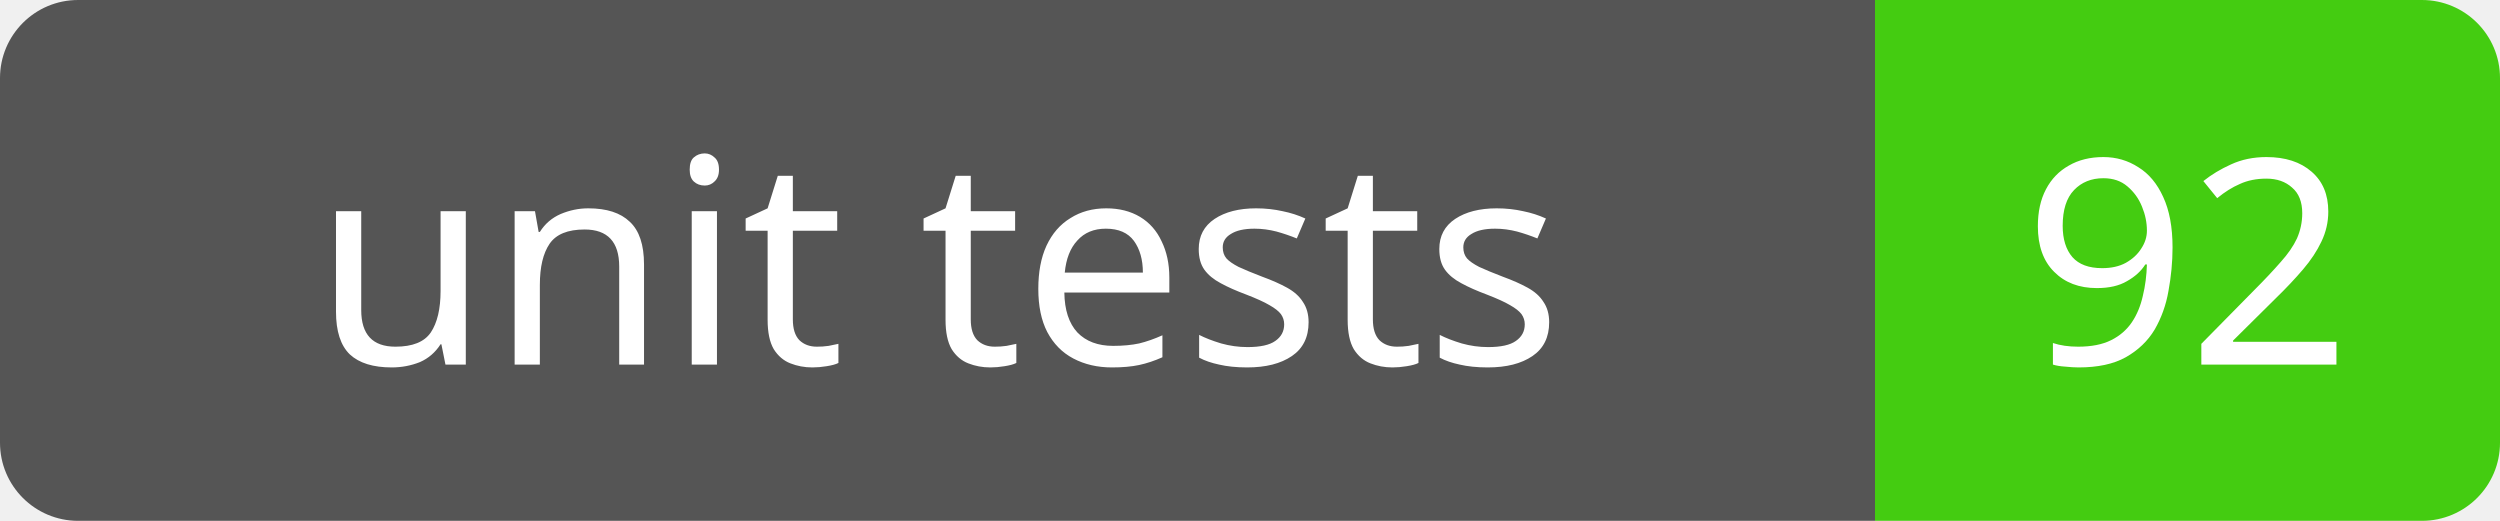
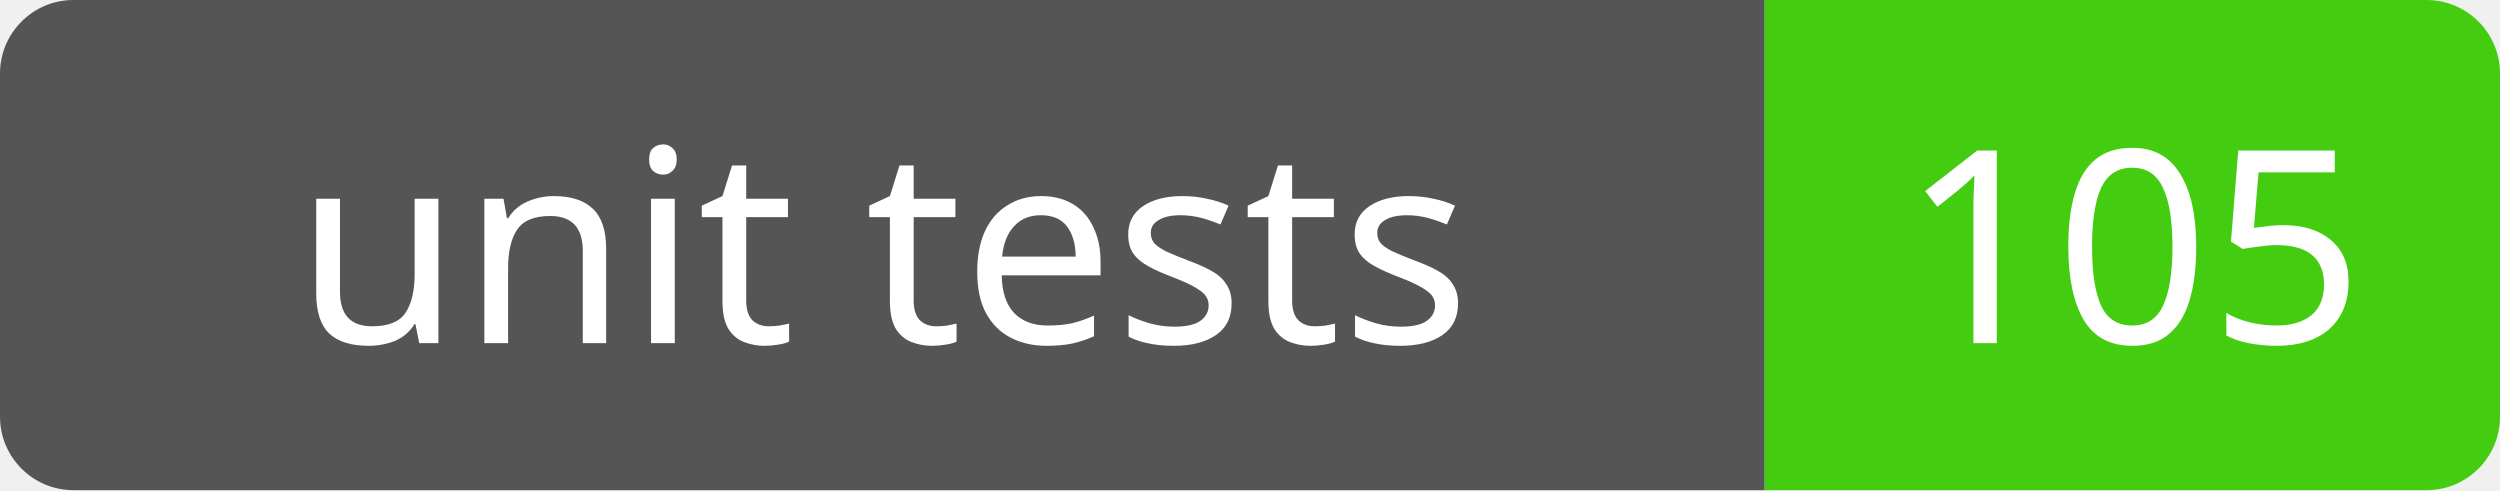
- <svg xmlns="http://www.w3.org/2000/svg" width="96" height="20" role="img" aria-label="unit tests: 92">
+ <svg xmlns="http://www.w3.org/2000/svg" width="102" height="20" role="img" aria-label="unit tests: 105">
  <clipPath id="r">
-     <rect width="96" height="20" rx="3" />
+     <rect width="102" height="20" rx="3" />
  </clipPath>
  <g clip-path="url(#r)">
    <path fill="#555" d="M0 0h72v20H0z" />
-     <path fill="#4c1" d="M72 0h24v20H72z" />
+     <path fill="#4c1" d="M72 0h30v20H72z" />
  </g>
  <g fill="#fff" text-anchor="middle" font-family="Verdana, sans-serif" font-size="11">
    <text x="36" y="14">unit tests</text>
-     <text x="84" y="14">92</text>
+     <text x="87" y="14">105</text>
  </g>
</svg>
